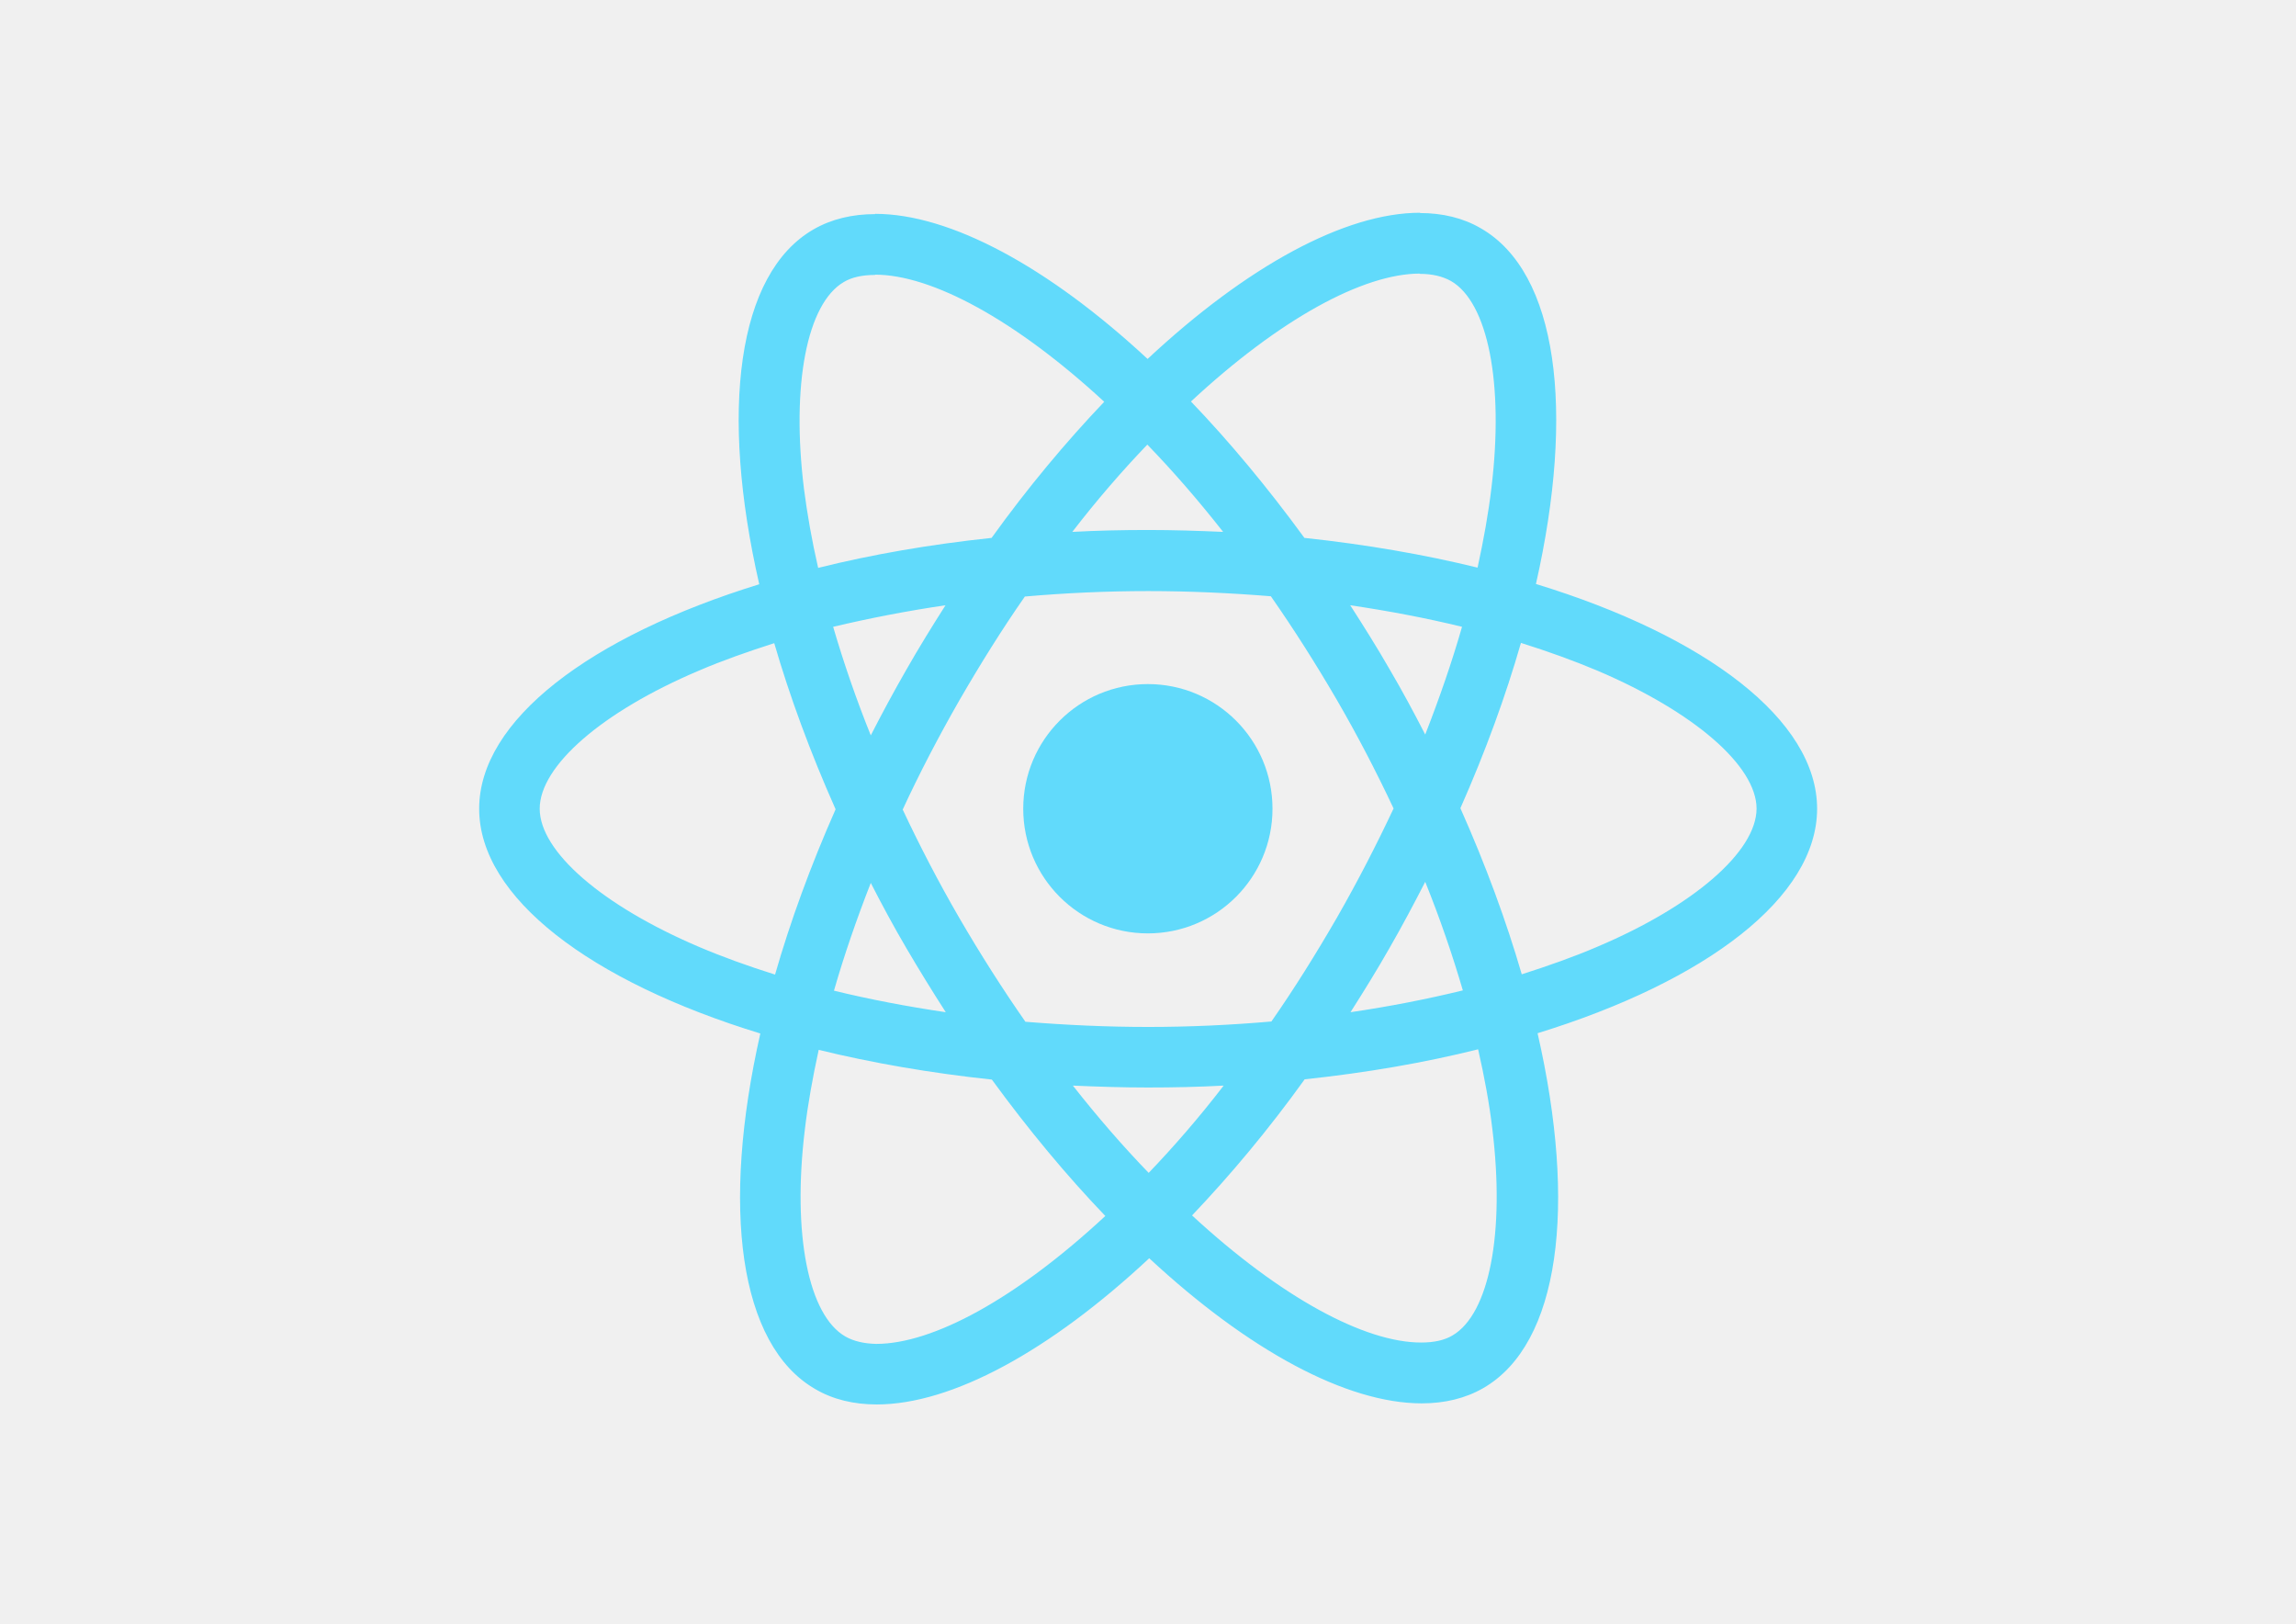
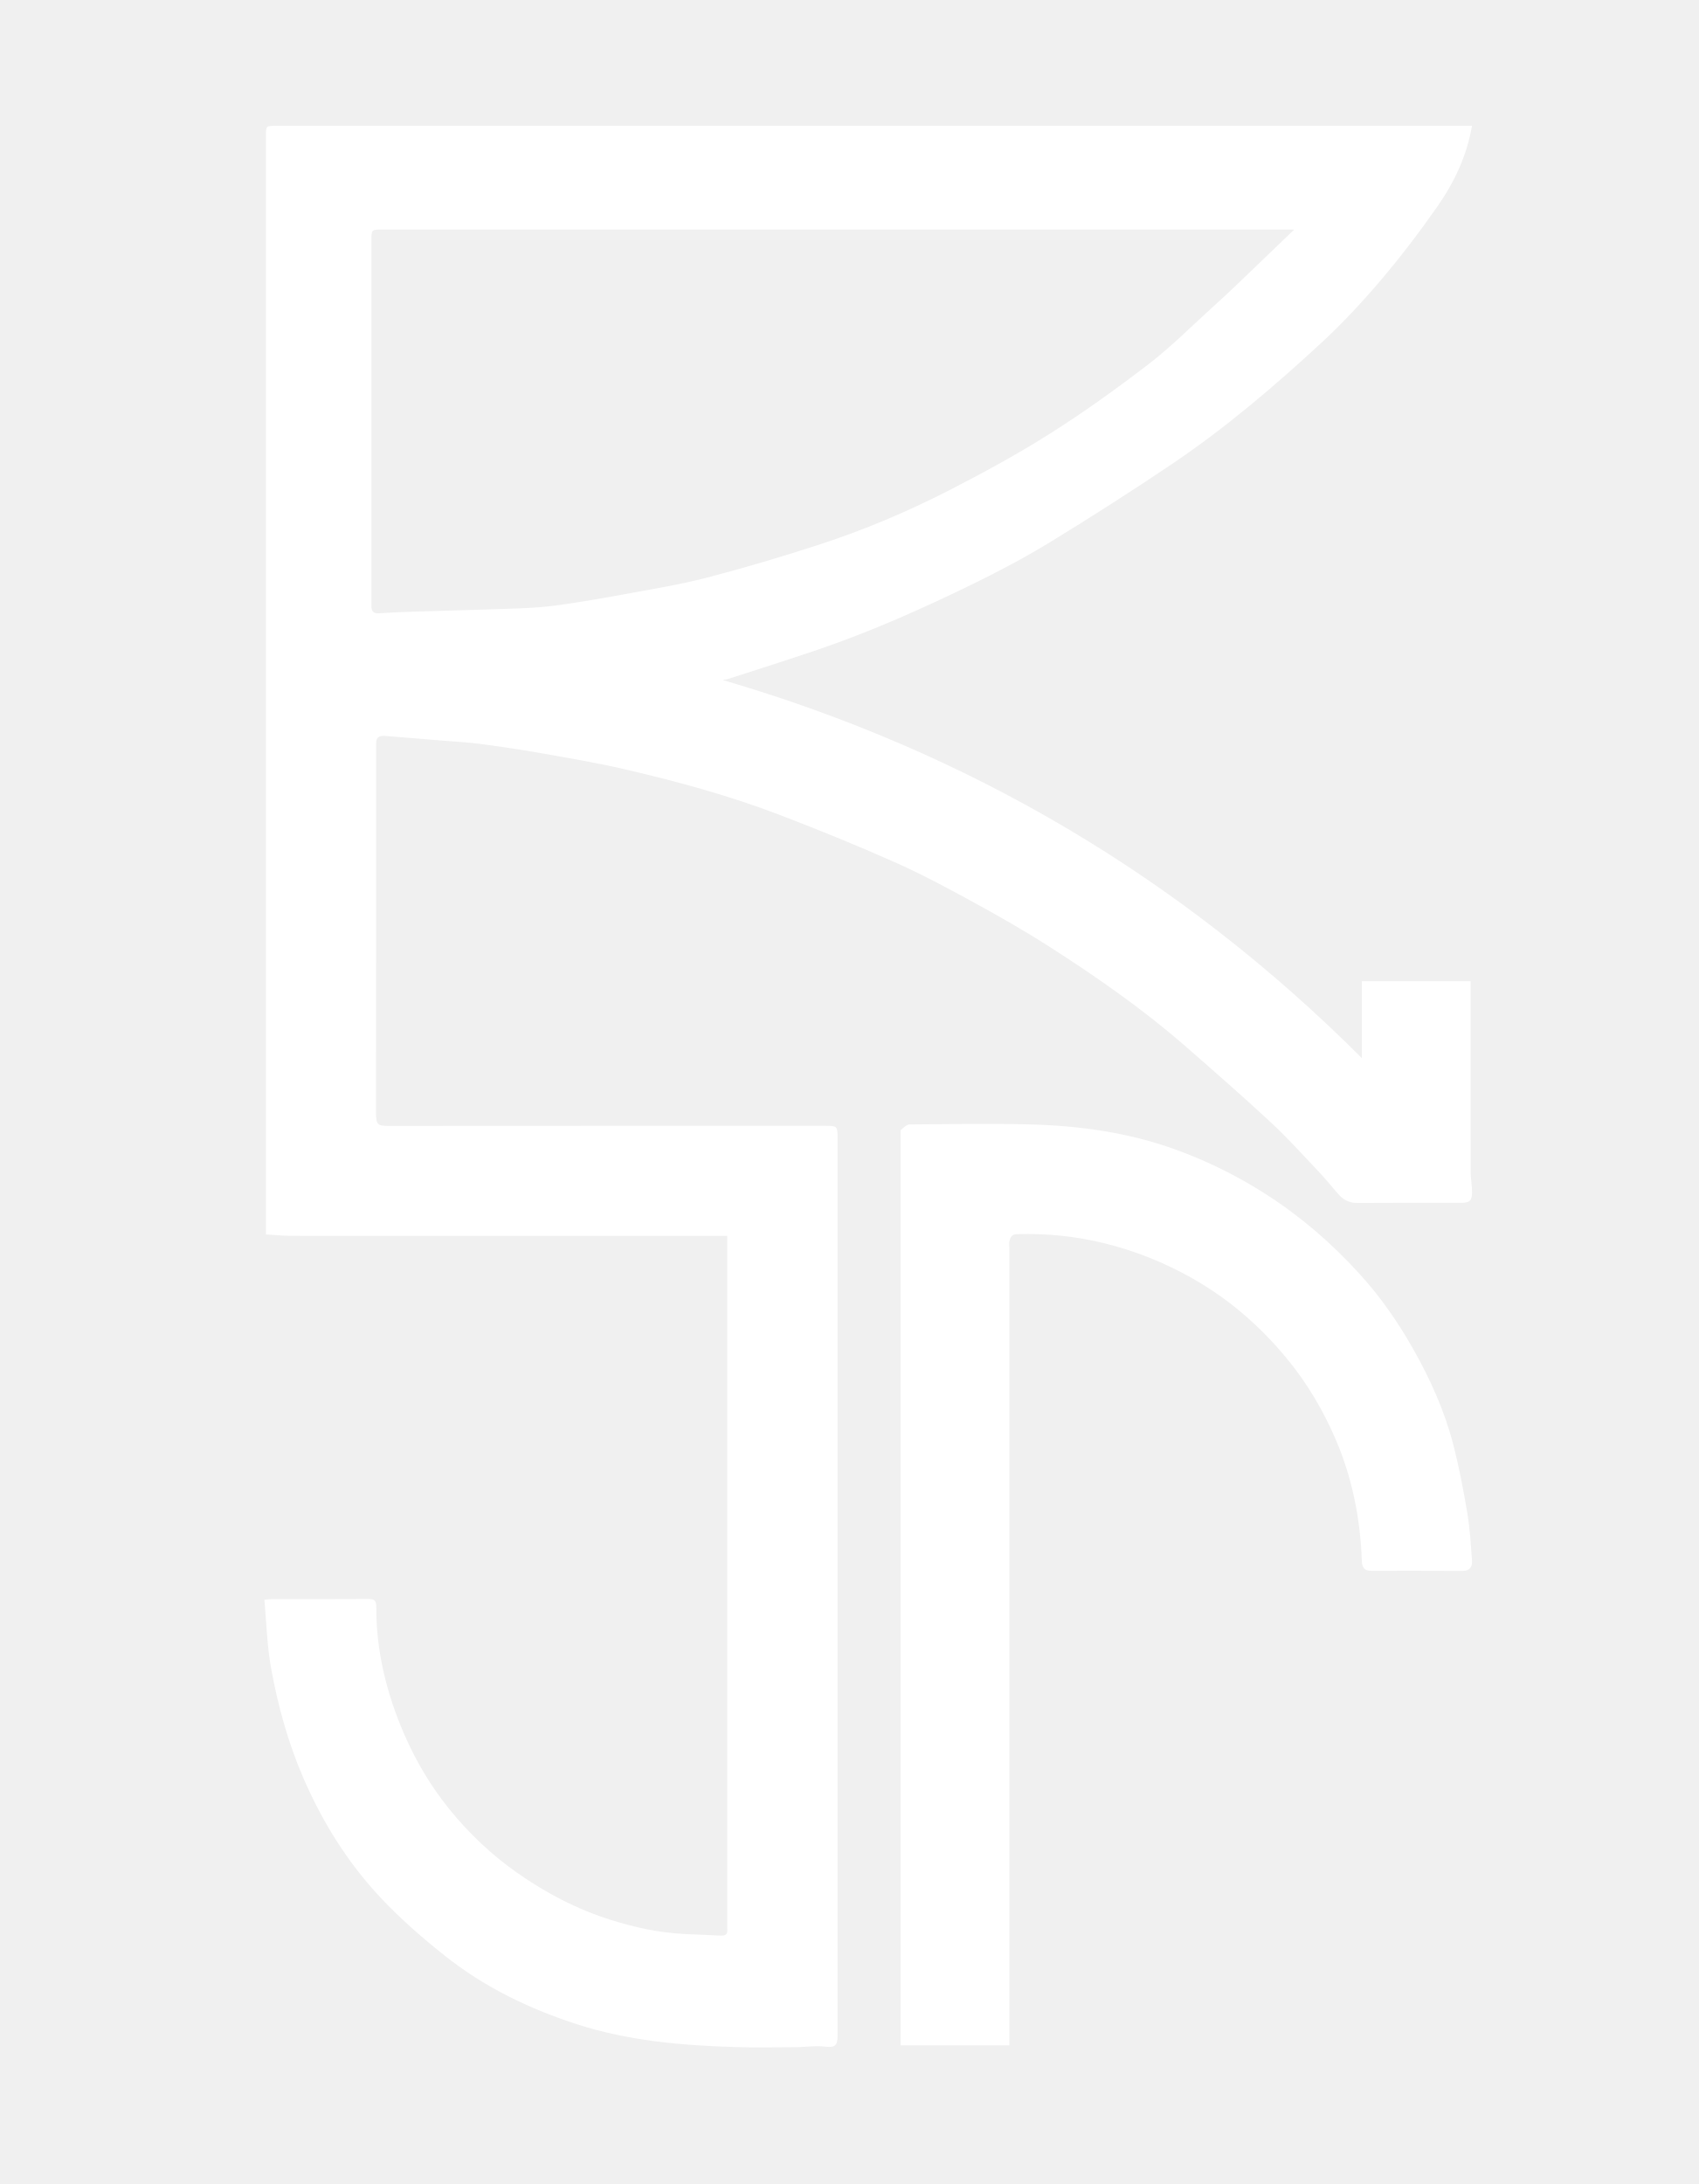
- <svg xmlns="http://www.w3.org/2000/svg" viewBox="0 0 841.9 595.3">
-   <g fill="#61DAFB">
-     <path d="M666.3 296.5c0-32.5-40.7-63.3-103.1-82.4 14.4-63.6 8-114.2-20.2-130.4-6.5-3.8-14.1-5.6-22.4-5.6v22.3c4.6 0 8.3.9 11.4 2.6 13.6 7.8 19.5 37.5 14.9 75.7-1.1 9.4-2.9 19.3-5.1 29.4-19.6-4.8-41-8.5-63.5-10.9-13.5-18.5-27.5-35.3-41.6-50 32.6-30.3 63.2-46.9 84-46.9V78c-27.5 0-63.5 19.6-99.9 53.6-36.4-33.8-72.4-53.2-99.9-53.2v22.3c20.7 0 51.4 16.5 84 46.6-14 14.7-28 31.4-41.3 49.9-22.6 2.4-44 6.1-63.6 11-2.3-10-4-19.7-5.2-29-4.7-38.2 1.1-67.9 14.6-75.8 3-1.8 6.9-2.6 11.5-2.6V78.5c-8.4 0-16 1.8-22.6 5.6-28.1 16.2-34.4 66.7-19.9 130.1-62.2 19.2-102.7 49.9-102.7 82.3 0 32.5 40.7 63.3 103.1 82.4-14.4 63.6-8 114.2 20.2 130.4 6.5 3.8 14.1 5.6 22.5 5.6 27.5 0 63.5-19.6 99.9-53.6 36.4 33.8 72.4 53.2 99.9 53.2 8.4 0 16-1.8 22.6-5.6 28.1-16.2 34.4-66.7 19.9-130.1 62-19.1 102.5-49.9 102.5-82.3zm-130.2-66.7c-3.7 12.9-8.3 26.2-13.5 39.5-4.1-8-8.4-16-13.1-24-4.6-8-9.5-15.8-14.4-23.4 14.2 2.1 27.9 4.7 41 7.9zm-45.8 106.5c-7.8 13.5-15.8 26.3-24.1 38.2-14.9 1.3-30 2-45.2 2-15.1 0-30.2-.7-45-1.9-8.3-11.9-16.4-24.6-24.2-38-7.6-13.1-14.5-26.4-20.8-39.8 6.2-13.4 13.2-26.8 20.7-39.9 7.8-13.5 15.8-26.3 24.1-38.2 14.9-1.3 30-2 45.2-2 15.1 0 30.2.7 45 1.9 8.3 11.9 16.4 24.6 24.2 38 7.6 13.1 14.5 26.4 20.8 39.8-6.3 13.4-13.2 26.8-20.7 39.9zm32.3-13c5.4 13.4 10 26.8 13.8 39.8-13.1 3.2-26.9 5.9-41.2 8 4.9-7.7 9.8-15.6 14.4-23.7 4.6-8 8.9-16.1 13-24.1zM421.2 430c-9.3-9.6-18.6-20.3-27.8-32 9 .4 18.2.7 27.5.7 9.4 0 18.7-.2 27.8-.7-9 11.7-18.3 22.4-27.5 32zm-74.4-58.9c-14.2-2.1-27.9-4.7-41-7.9 3.7-12.9 8.3-26.2 13.5-39.5 4.1 8 8.4 16 13.1 24 4.7 8 9.5 15.8 14.4 23.4zM420.7 163c9.3 9.6 18.6 20.3 27.8 32-9-.4-18.2-.7-27.5-.7-9.4 0-18.7.2-27.8.7 9-11.7 18.3-22.4 27.5-32zm-74 58.9c-4.9 7.7-9.8 15.6-14.4 23.7-4.6 8-8.9 16-13 24-5.4-13.4-10-26.8-13.8-39.8 13.1-3.1 26.9-5.8 41.2-7.9zm-90.5 125.2c-35.4-15.1-58.3-34.9-58.3-50.6 0-15.7 22.9-35.6 58.3-50.6 8.6-3.7 18-7 27.7-10.1 5.7 19.6 13.2 40 22.5 60.9-9.2 20.8-16.6 41.1-22.2 60.6-9.9-3.1-19.3-6.5-28-10.2zM310 490c-13.6-7.8-19.5-37.5-14.9-75.7 1.1-9.4 2.9-19.3 5.1-29.4 19.6 4.8 41 8.5 63.5 10.9 13.5 18.5 27.5 35.3 41.6 50-32.6 30.3-63.2 46.9-84 46.9-4.5-.1-8.3-1-11.3-2.7zm237.2-76.2c4.7 38.2-1.1 67.9-14.6 75.8-3 1.8-6.9 2.6-11.5 2.6-20.7 0-51.4-16.5-84-46.6 14-14.7 28-31.4 41.3-49.9 22.6-2.4 44-6.1 63.6-11 2.3 10.1 4.1 19.8 5.2 29.1zm38.5-66.7c-8.6 3.7-18 7-27.7 10.1-5.7-19.6-13.2-40-22.5-60.9 9.2-20.8 16.6-41.1 22.2-60.6 9.9 3.1 19.3 6.5 28.1 10.2 35.4 15.1 58.3 34.9 58.3 50.6-.1 15.7-23 35.6-58.4 50.6zM320.8 78.4z" />
-     <circle cx="420.9" cy="296.5" r="45.7" />
-     <path d="M520.5 78.1z" />
+ <svg xmlns="http://www.w3.org/2000/svg" width="753" height="968" viewBox="0 0 753 968" fill="none">
+   <g clip-path="url(#clip0_6282_2)">
+     <mask id="mask0_6282_2" style="mask-type:luminance" maskUnits="userSpaceOnUse" x="0" y="0" width="753" height="968">
+       <path d="M753 0H0V968H753V0Z" fill="white" />
+     </mask>
+     <g mask="url(#mask0_6282_2)">
+       <path d="M353.264 907.362C344.102 907.369 335.265 907.592 326.442 907.328C302.523 906.61 278.826 904.631 255.79 897.209C234.492 890.337 214.681 880.734 197.196 866.844C187.212 858.914 177.495 850.453 168.778 841.177C154.08 825.532 142.837 807.475 134.311 787.676C127.608 772.107 123.163 755.911 120.156 739.367C118.364 729.506 118.141 719.359 117.188 709.058C118.817 708.912 119.692 708.766 120.568 708.759C134.744 708.745 148.919 708.807 163.095 708.703C165.697 708.682 166.796 709.198 166.787 712.132C166.727 731.993 171.401 750.831 179.313 768.971C184.525 780.916 191.185 792.046 199.359 802.095C207.934 812.632 217.772 821.999 228.984 829.888C241.977 839.031 255.837 846.314 271.018 851.032C281.49 854.286 292.147 856.635 303.138 857.185C308.55 857.457 313.968 857.604 319.378 857.91C321.649 858.043 322.655 857.185 322.374 854.899C322.331 854.558 322.368 854.203 322.368 853.854C322.368 752.928 322.368 652 322.368 551.073C322.368 550.15 322.368 549.228 322.368 547.767C319.871 547.767 317.486 547.767 315.1 547.767C267.808 547.767 220.517 547.767 173.226 547.767C158.353 547.767 143.48 547.805 128.607 547.739C125.097 547.724 121.588 547.356 117.884 547.139C117.884 545.58 117.884 544.436 117.884 543.293C117.884 382.32 117.884 221.348 117.884 60.375C117.884 55.772 117.885 55.755 122.477 55.754C298.163 55.752 473.85 55.752 649.536 55.752C650.455 55.752 651.374 55.752 652.484 55.752C650.211 69.037 644.654 80.771 637.201 91.444C629.302 102.754 620.905 113.777 611.978 124.29C603.699 134.04 594.897 143.452 585.508 152.13C564.656 171.404 543.015 189.821 519.423 205.709C501.708 217.639 483.695 229.154 465.471 240.293C454.405 247.057 442.877 253.146 431.216 258.844C408.965 269.715 386.342 279.8 362.876 287.822C349.514 292.39 336.035 296.614 322.601 300.967C321.962 301.174 321.243 301.137 320.455 301.443C428.886 333.104 523.251 388.582 603.667 468.985C603.667 457.071 603.667 446.2 603.667 434.868C611.75 434.868 619.718 434.868 627.685 434.868C635.582 434.868 643.479 434.868 651.861 434.868C651.861 436.175 651.861 437.395 651.861 438.616C651.861 465.56 651.839 492.505 651.891 519.45C651.897 522.413 652.508 525.376 652.512 528.339C652.518 532.18 651.439 533.123 647.644 533.127C632.306 533.14 616.968 533.064 601.631 533.183C598.075 533.211 595.457 531.792 593.243 529.288C590.215 525.865 587.364 522.277 584.222 518.963C577.299 511.66 570.54 504.161 563.171 497.327C550.777 485.832 538.046 474.695 525.301 463.586C506.458 447.161 485.972 432.923 464.962 419.472C454.059 412.491 442.776 406.066 431.412 399.851C420.004 393.612 408.513 387.429 396.643 382.156C379.806 374.676 362.712 367.731 345.503 361.142C323.383 352.673 300.531 346.463 277.49 341.079C265.114 338.187 252.547 336.078 240.023 333.858C230.953 332.249 221.832 330.908 212.699 329.701C207.142 328.966 201.521 328.707 195.927 328.243C187.485 327.544 179.043 326.843 170.599 326.165C168.32 325.981 166.688 326.671 166.721 329.347C166.73 330.044 166.722 330.741 166.722 331.438C166.722 385.444 166.754 439.45 166.671 493.456C166.663 498.761 167.817 499.025 172.102 499.021C236.822 498.966 301.543 498.983 366.263 498.984C370.919 498.984 371.26 499.315 371.26 503.851C371.261 636.717 371.261 769.584 371.26 902.449C371.26 906.889 369.862 907.613 365.577 907.112C361.648 906.645 357.595 907.23 353.264 907.362ZM473.066 101.748C371.879 101.748 270.691 101.748 169.504 101.748C164.634 101.749 164.631 101.75 164.631 106.785C164.63 160.085 164.63 213.385 164.63 266.684C164.63 267.264 164.636 267.845 164.629 268.425C164.604 270.724 165.382 272.02 168.041 271.83C173.094 271.468 178.16 271.269 183.224 271.107C198.692 270.612 214.165 270.245 229.629 269.662C235.581 269.437 241.557 269.059 247.449 268.23C257.239 266.851 266.998 265.194 276.721 263.393C288.897 261.138 301.168 259.176 313.136 256.077C329.636 251.803 346.003 246.929 362.223 241.683C382.303 235.189 401.783 227.025 420.549 217.404C435.862 209.552 451.04 201.295 465.571 192.101C480.615 182.582 495.14 172.15 509.259 161.294C519.179 153.667 528.05 144.675 537.366 136.265C540.706 133.25 544.018 130.202 547.272 127.095C555.857 118.898 564.402 110.66 573.681 101.748C539.649 101.748 506.706 101.748 473.066 101.748Z" fill="white" />
+       <path d="M399.205 500.896C400.561 499.822 401.908 498.397 403.266 498.385C421.042 498.236 438.83 497.924 456.596 498.378C478.457 498.936 499.976 501.918 520.724 509.382C534.951 514.5 548.374 521.141 561.093 529.278C576.483 539.124 590.197 550.98 602.473 564.427C611.784 574.625 619.66 585.931 626.465 597.994C633.991 611.339 640.269 625.217 644.118 640.033C646.715 650.031 648.656 660.223 650.371 670.416C651.558 677.468 651.989 684.66 652.485 691.809C652.663 694.37 651.525 696.268 648.295 696.246C634.817 696.156 621.338 696.211 607.859 696.206C604.946 696.204 603.747 694.989 603.638 691.82C602.993 673.037 599.381 654.875 591.869 637.539C586.325 624.743 579.247 612.843 570.414 602.135C558.647 587.868 544.848 575.837 528.649 566.656C516.261 559.636 503.208 554.389 489.394 551.009C476.731 547.911 463.886 546.617 450.846 547.008C448.516 547.078 447.852 548.364 447.449 550.08C447.216 551.071 447.391 552.16 447.391 553.205C447.39 669.58 447.39 785.955 447.39 902.331C447.39 903.69 447.39 905.049 447.39 906.54C431.269 906.54 415.496 906.54 399.2 906.54C399.2 771.431 399.2 636.317 399.205 500.896Z" fill="white" />
+     </g>
  </g>
+   <defs>
+     <clipPath id="clip0_6282_2">
+       <rect width="753" height="968" fill="white" />
+     </clipPath>
+   </defs>
</svg>
